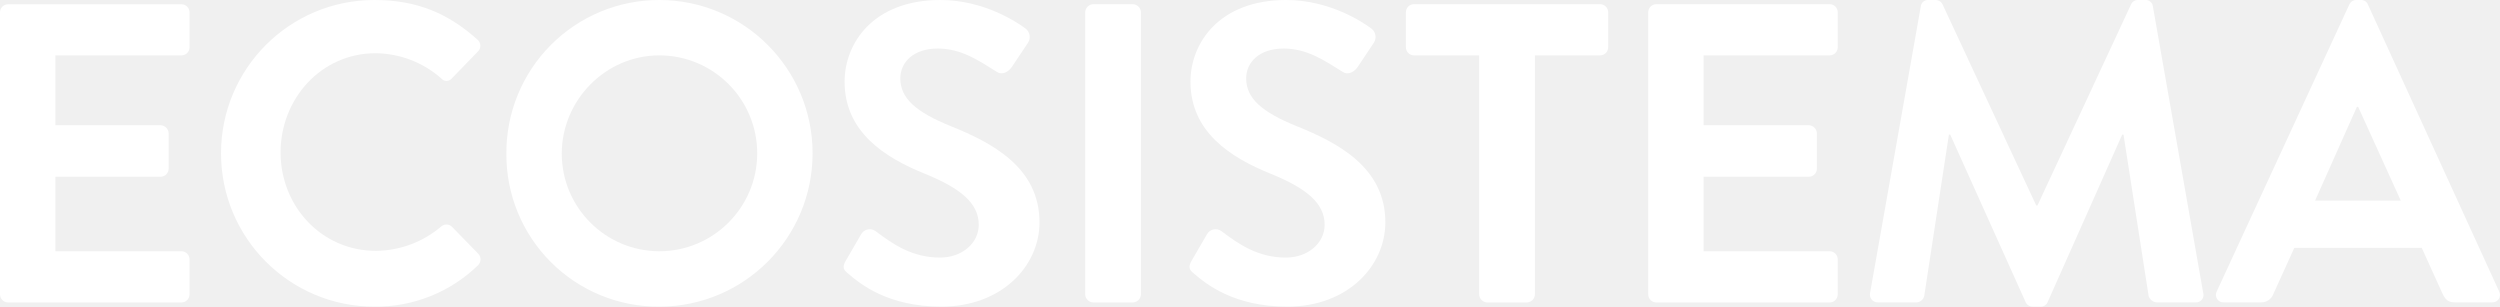
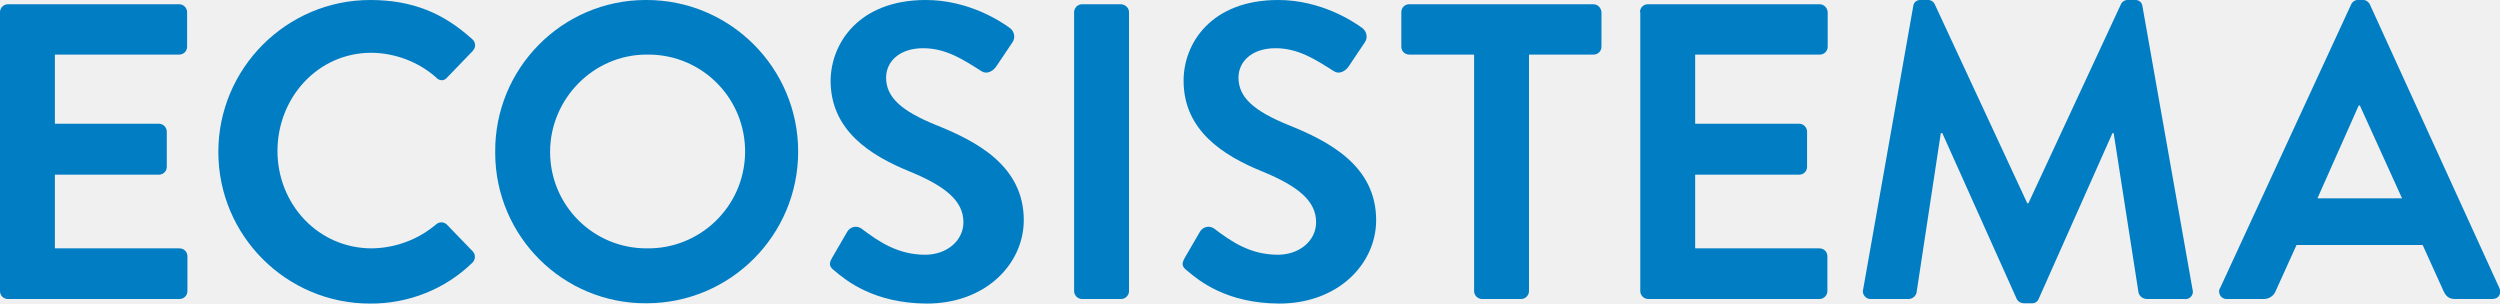
- <svg xmlns="http://www.w3.org/2000/svg" viewBox="0 0 815.3 100">
-   <defs>
-     <style>.cls-1{fill:#fff;}</style>
-   </defs>
-   <g id="Layer_2" data-name="Layer 2">
-     <g id="Layer_1-2" data-name="Layer 1">
-       <path class="cls-1" d="M0,4A2.64,2.64,0,0,1,2.64,1.39H59.17A2.64,2.64,0,0,1,61.81,4V15.42a2.64,2.64,0,0,1-2.64,2.64H18.06V40.83h34.3A2.73,2.73,0,0,1,55,43.47V55a2.64,2.64,0,0,1-2.64,2.64H18.06v24.3H59.17a2.64,2.64,0,0,1,2.64,2.64V96a2.64,2.64,0,0,1-2.64,2.64H2.64A2.64,2.64,0,0,1,0,96Z" />
-       <path class="cls-1" d="M122.08,0c14,0,24.17,4.44,33.62,12.92a2.58,2.58,0,0,1,.14,3.89l-8.48,8.75a2.22,2.22,0,0,1-3.47,0,32.85,32.85,0,0,0-21.39-8.2c-17.78,0-31,14.86-31,32.36s13.33,32.09,31.11,32.09a33.35,33.35,0,0,0,21.25-7.92,2.56,2.56,0,0,1,3.47,0L156,82.78a2.65,2.65,0,0,1-.13,3.75A47.71,47.71,0,0,1,122.08,100a50,50,0,1,1,0-100Z" />
-       <path class="cls-1" d="M215,0a50,50,0,1,1,0,100,49.56,49.56,0,0,1-49.86-49.86A49.8,49.8,0,0,1,215,0Zm0,81.94a31.94,31.94,0,1,0,0-63.88c-17.5,0-31.8,14.58-31.8,32.08A31.88,31.88,0,0,0,215,81.94Z" />
-       <path class="cls-1" d="M276.54,89.17c-1.39-1.11-2-2-.7-4.17l5-8.61a3.21,3.21,0,0,1,4.72-1c5.7,4.3,11.95,8.61,21,8.61,7.22,0,12.63-4.72,12.63-10.7,0-7.08-6-11.94-17.63-16.66-13.06-5.28-26.12-13.61-26.12-30C275.42,14.31,284.59,0,306.67,0c14.17,0,25,7.22,27.78,9.31a3.44,3.44,0,0,1,.84,4.58L330,21.81c-1.11,1.66-3.2,2.77-4.86,1.66-6-3.75-11.67-7.64-19.31-7.64-7.92,0-12.22,4.45-12.22,9.73,0,6.52,5.14,11,16.39,15.55,13.47,5.42,29,13.47,29,31.39,0,14.31-12.37,27.5-32,27.5C289.59,100,280.56,92.64,276.54,89.17Z" />
-       <path class="cls-1" d="M353.9,4a2.73,2.73,0,0,1,2.64-2.64h12.92A2.73,2.73,0,0,1,372.09,4V96a2.73,2.73,0,0,1-2.63,2.64H356.54A2.73,2.73,0,0,1,353.9,96Z" />
-       <path class="cls-1" d="M389.32,89.17c-1.39-1.11-1.95-2-.7-4.17l5-8.61a3.22,3.22,0,0,1,4.73-1c5.69,4.3,11.94,8.61,21,8.61,7.22,0,12.64-4.72,12.64-10.7,0-7.08-6-11.94-17.64-16.66-13.06-5.28-26.11-13.61-26.11-30C388.21,14.31,397.37,0,419.46,0c14.16,0,25,7.22,27.77,9.31a3.44,3.44,0,0,1,.84,4.58l-5.28,7.92c-1.11,1.66-3.19,2.77-4.86,1.66-6-3.75-11.67-7.64-19.31-7.64-7.91,0-12.22,4.45-12.22,9.73,0,6.52,5.14,11,16.39,15.55,13.47,5.42,29,13.47,29,31.39,0,14.31-12.36,27.5-31.95,27.5C402.37,100,393.35,92.64,389.32,89.17Z" />
-       <path class="cls-1" d="M482.38,18.06H461.13a2.64,2.64,0,0,1-2.64-2.64V4a2.64,2.64,0,0,1,2.64-2.64h60.69A2.64,2.64,0,0,1,524.46,4V15.42a2.64,2.64,0,0,1-2.64,2.64H500.57V96a2.73,2.73,0,0,1-2.64,2.64H485A2.73,2.73,0,0,1,482.38,96Z" />
-       <path class="cls-1" d="M537.52,4a2.64,2.64,0,0,1,2.64-2.64h56.52A2.64,2.64,0,0,1,599.32,4V15.42a2.64,2.64,0,0,1-2.64,2.64H555.57V40.83h34.31a2.73,2.73,0,0,1,2.64,2.64V55a2.64,2.64,0,0,1-2.64,2.64H555.57v24.3h41.11a2.64,2.64,0,0,1,2.64,2.64V96a2.64,2.64,0,0,1-2.64,2.64H540.16A2.64,2.64,0,0,1,537.52,96Z" />
-       <path class="cls-1" d="M626.41,2.08A2.34,2.34,0,0,1,628.91,0h2.22a2.54,2.54,0,0,1,2.36,1.39L664.05,67h.41L695,1.39A2.4,2.4,0,0,1,697.38,0h2.22a2.34,2.34,0,0,1,2.5,2.08l16.39,93.34a2.41,2.41,0,0,1-2.5,3.19H703.35a3,3,0,0,1-2.64-2.08l-8.19-52.64h-.42L667.8,98.47a2.35,2.35,0,0,1-2.36,1.53h-2.5a2.5,2.5,0,0,1-2.37-1.53L636,43.89h-.42l-8.05,52.64a2.69,2.69,0,0,1-2.5,2.08h-12.5a2.54,2.54,0,0,1-2.64-3.19Z" />
-       <path class="cls-1" d="M722.94,95,766.13,1.53A2.5,2.5,0,0,1,768.5,0h1.38a2.37,2.37,0,0,1,2.37,1.53L815,95a2.45,2.45,0,0,1-2.36,3.61H800.58c-2.08,0-3.06-.83-4-2.78l-6.8-15H748.22l-6.81,15a4.18,4.18,0,0,1-4,2.78H725.3A2.45,2.45,0,0,1,722.94,95Zm60-29.58L769.05,34.86h-.42L755,65.42Z" />
+ <svg xmlns="http://www.w3.org/2000/svg" version="1.1" id="Layer_1" x="0px" y="0px" viewBox="0 0 824.4 100" style="enable-background:new 0 0 824.4 100;" xml:space="preserve">
+   <style type="text/css">
+ 	.st0{fill:#007DC3;}
+ </style>
+   <g id="Layer_2_00000074416283309156667010000006920875676671250089_">
+     <g id="Layer_2-2">
+       <path class="st0" d="M0,4c0-1.4,1.2-2.6,2.6-2.6h56.5c1.4,0,2.6,1.2,2.6,2.6v11.4c0,1.5-1.2,2.6-2.6,2.6c0,0,0,0,0,0H18.1v22.8    h34.3c1.4,0,2.6,1.2,2.6,2.6V55c0,1.5-1.2,2.6-2.6,2.6H18.1v24.3h41.1c1.5,0,2.6,1.2,2.6,2.6V96c0,1.5-1.2,2.6-2.6,2.6H2.6    C1.2,98.6,0,97.5,0,96V4z" />
+       <path class="st0" d="M122.1,0c14,0,24.2,4.4,33.6,12.9c1.1,0.9,1.3,2.5,0.4,3.6c-0.1,0.1-0.2,0.2-0.2,0.3l-8.5,8.8    c-0.8,1-2.1,1.1-3.1,0.4c-0.1-0.1-0.3-0.2-0.4-0.4c-5.9-5.2-13.5-8.1-21.4-8.2c-17.8,0-31,14.9-31,32.4s13.4,32.1,31.1,32.1    c7.8-0.1,15.3-2.9,21.2-7.9c1-0.9,2.5-0.9,3.5,0l8.6,8.9c1,1.1,0.9,2.7-0.1,3.7c0,0,0,0,0,0c-9,8.8-21.2,13.6-33.8,13.5    c-27.6,0-50-22.4-50-50S94.5,0,122.1,0L122.1,0z" />
+       <path class="st0" d="M213.2,0c27.6,0,50,22.4,50,50s-22.4,50-50,50c-27.4,0.2-49.7-21.9-49.9-49.3c0-0.2,0-0.4,0-0.6    c-0.2-27.5,22-50,49.5-50.1C212.9,0,213,0,213.2,0z M213.2,81.9c17.6,0.3,32.2-13.7,32.5-31.4s-13.7-32.2-31.4-32.5    c-0.4,0-0.8,0-1.1,0c-17.5,0-31.8,14.6-31.8,32.1C181.4,67.7,195.6,81.9,213.2,81.9z" />
+       <path class="st0" d="M275.1,89.2c-1.4-1.1-2-2-0.7-4.2l5-8.6c0.9-1.5,2.8-2.1,4.4-1.2c0.1,0.1,0.2,0.1,0.3,0.2    c5.7,4.3,12,8.6,21,8.6c7.2,0,12.6-4.7,12.6-10.7c0-7.1-6-11.9-17.6-16.7c-13.1-5.3-26.2-13.6-26.2-30C274,14.3,283.2,0,305.3,0    c14.2,0,25,7.2,27.8,9.3c1.4,1.1,1.8,3.1,0.8,4.6l-5.3,7.9c-1.1,1.7-3.2,2.8-4.9,1.7c-6-3.8-11.7-7.6-19.3-7.6    c-7.9,0-12.2,4.5-12.2,9.7c0,6.5,5.1,11,16.4,15.6c13.5,5.4,29,13.5,29,31.4c0,14.3-12.4,27.5-32,27.5    C288.2,100,279.1,92.6,275.1,89.2z" />
+       <path class="st0" d="M354.2,4c0-1.4,1.2-2.6,2.6-2.6h12.9c1.4,0.1,2.6,1.2,2.6,2.6v92c0,1.4-1.2,2.6-2.6,2.6h-12.9    c-1.4,0-2.6-1.2-2.6-2.6V4z" />
+       <path class="st0" d="M391.4,89.2c-1.4-1.1-2-2-0.7-4.2l5-8.6c0.9-1.5,2.8-2.1,4.4-1.2c0.1,0.1,0.2,0.1,0.3,0.2    c5.7,4.3,11.9,8.6,21,8.6c7.2,0,12.6-4.7,12.6-10.7c0-7.1-6-11.9-17.6-16.7c-13.1-5.3-26.1-13.6-26.1-30    c0-12.3,9.1-26.6,31.2-26.6c14.2,0,25,7.2,27.8,9.3c1.4,1.1,1.8,3.1,0.8,4.6l-5.3,7.9c-1.1,1.7-3.2,2.8-4.9,1.7    c-6-3.8-11.7-7.6-19.3-7.6c-7.9,0-12.2,4.5-12.2,9.7c0,6.5,5.1,11,16.4,15.6c13.5,5.4,29,13.5,29,31.4c0,14.3-12.4,27.5-32,27.5    C404.4,100,395.4,92.6,391.4,89.2z" />
+       <path class="st0" d="M485.9,18h-21.2c-1.5,0-2.6-1.2-2.6-2.6V4c0-1.5,1.2-2.6,2.6-2.6h60.7c1.5,0,2.6,1.2,2.7,2.6c0,0,0,0,0,0    v11.4c0,1.5-1.2,2.6-2.6,2.6c0,0,0,0,0,0h-21.3V96c0,1.4-1.2,2.6-2.6,2.6h-12.9c-1.4,0-2.6-1.2-2.6-2.6V18z" />
+       <path class="st0" d="M540.8,4c0-1.5,1.2-2.6,2.6-2.6l0,0H600c1.5,0,2.6,1.2,2.7,2.6c0,0,0,0,0,0v11.4c0,1.5-1.2,2.6-2.6,2.6    c0,0,0,0,0,0h-41.1v22.8h34.3c1.4,0,2.6,1.2,2.6,2.6V55c0,1.5-1.2,2.6-2.6,2.6c0,0,0,0,0,0h-34.3v24.3H600c1.5,0,2.6,1.2,2.6,2.6    c0,0,0,0,0,0V96c0,1.4-1.2,2.6-2.6,2.6h-56.5c-1.4,0-2.6-1.2-2.6-2.6V4z" />
+       <path class="st0" d="M630.9,2.1c0.1-1.3,1.2-2.2,2.5-2.1h2.2c1-0.1,2,0.5,2.4,1.4l30.5,65.6h0.4l30.5-65.6    c0.4-0.9,1.4-1.5,2.4-1.4h2.2c1.3-0.1,2.4,0.8,2.5,2.1L723,95.4c0.4,1.3-0.2,2.6-1.5,3.1c-0.3,0.1-0.7,0.2-1,0.1h-12.7    c-1.2-0.1-2.3-0.9-2.6-2.1L697,43.9h-0.4l-24.3,54.6c-0.4,1-1.3,1.6-2.4,1.5h-2.5c-1,0-2-0.6-2.4-1.5l-24.5-54.6H640l-8,52.6    c-0.3,1.2-1.3,2-2.5,2.1H617c-1.4,0.1-2.6-1-2.7-2.4c0-0.3,0-0.6,0.1-0.8L630.9,2.1z" />
+       <path class="st0" d="M732.1,95l43.2-93.5c0.4-0.9,1.3-1.6,2.4-1.5h1.4c1-0.1,2,0.6,2.4,1.5L824.2,95c0.6,1.2,0.2,2.7-1,3.3    c-0.4,0.2-0.9,0.3-1.4,0.3h-12.1c-2.1,0-3.1-0.8-4-2.8l-6.8-15h-41.6l-6.8,15c-0.6,1.7-2.2,2.8-4,2.8h-12.1    c-1.3,0.1-2.5-0.9-2.6-2.2C731.7,95.9,731.8,95.4,732.1,95z M792.1,65.4l-13.9-30.6h-0.4l-13.6,30.6H792.1z" />
    </g>
  </g>
</svg>
